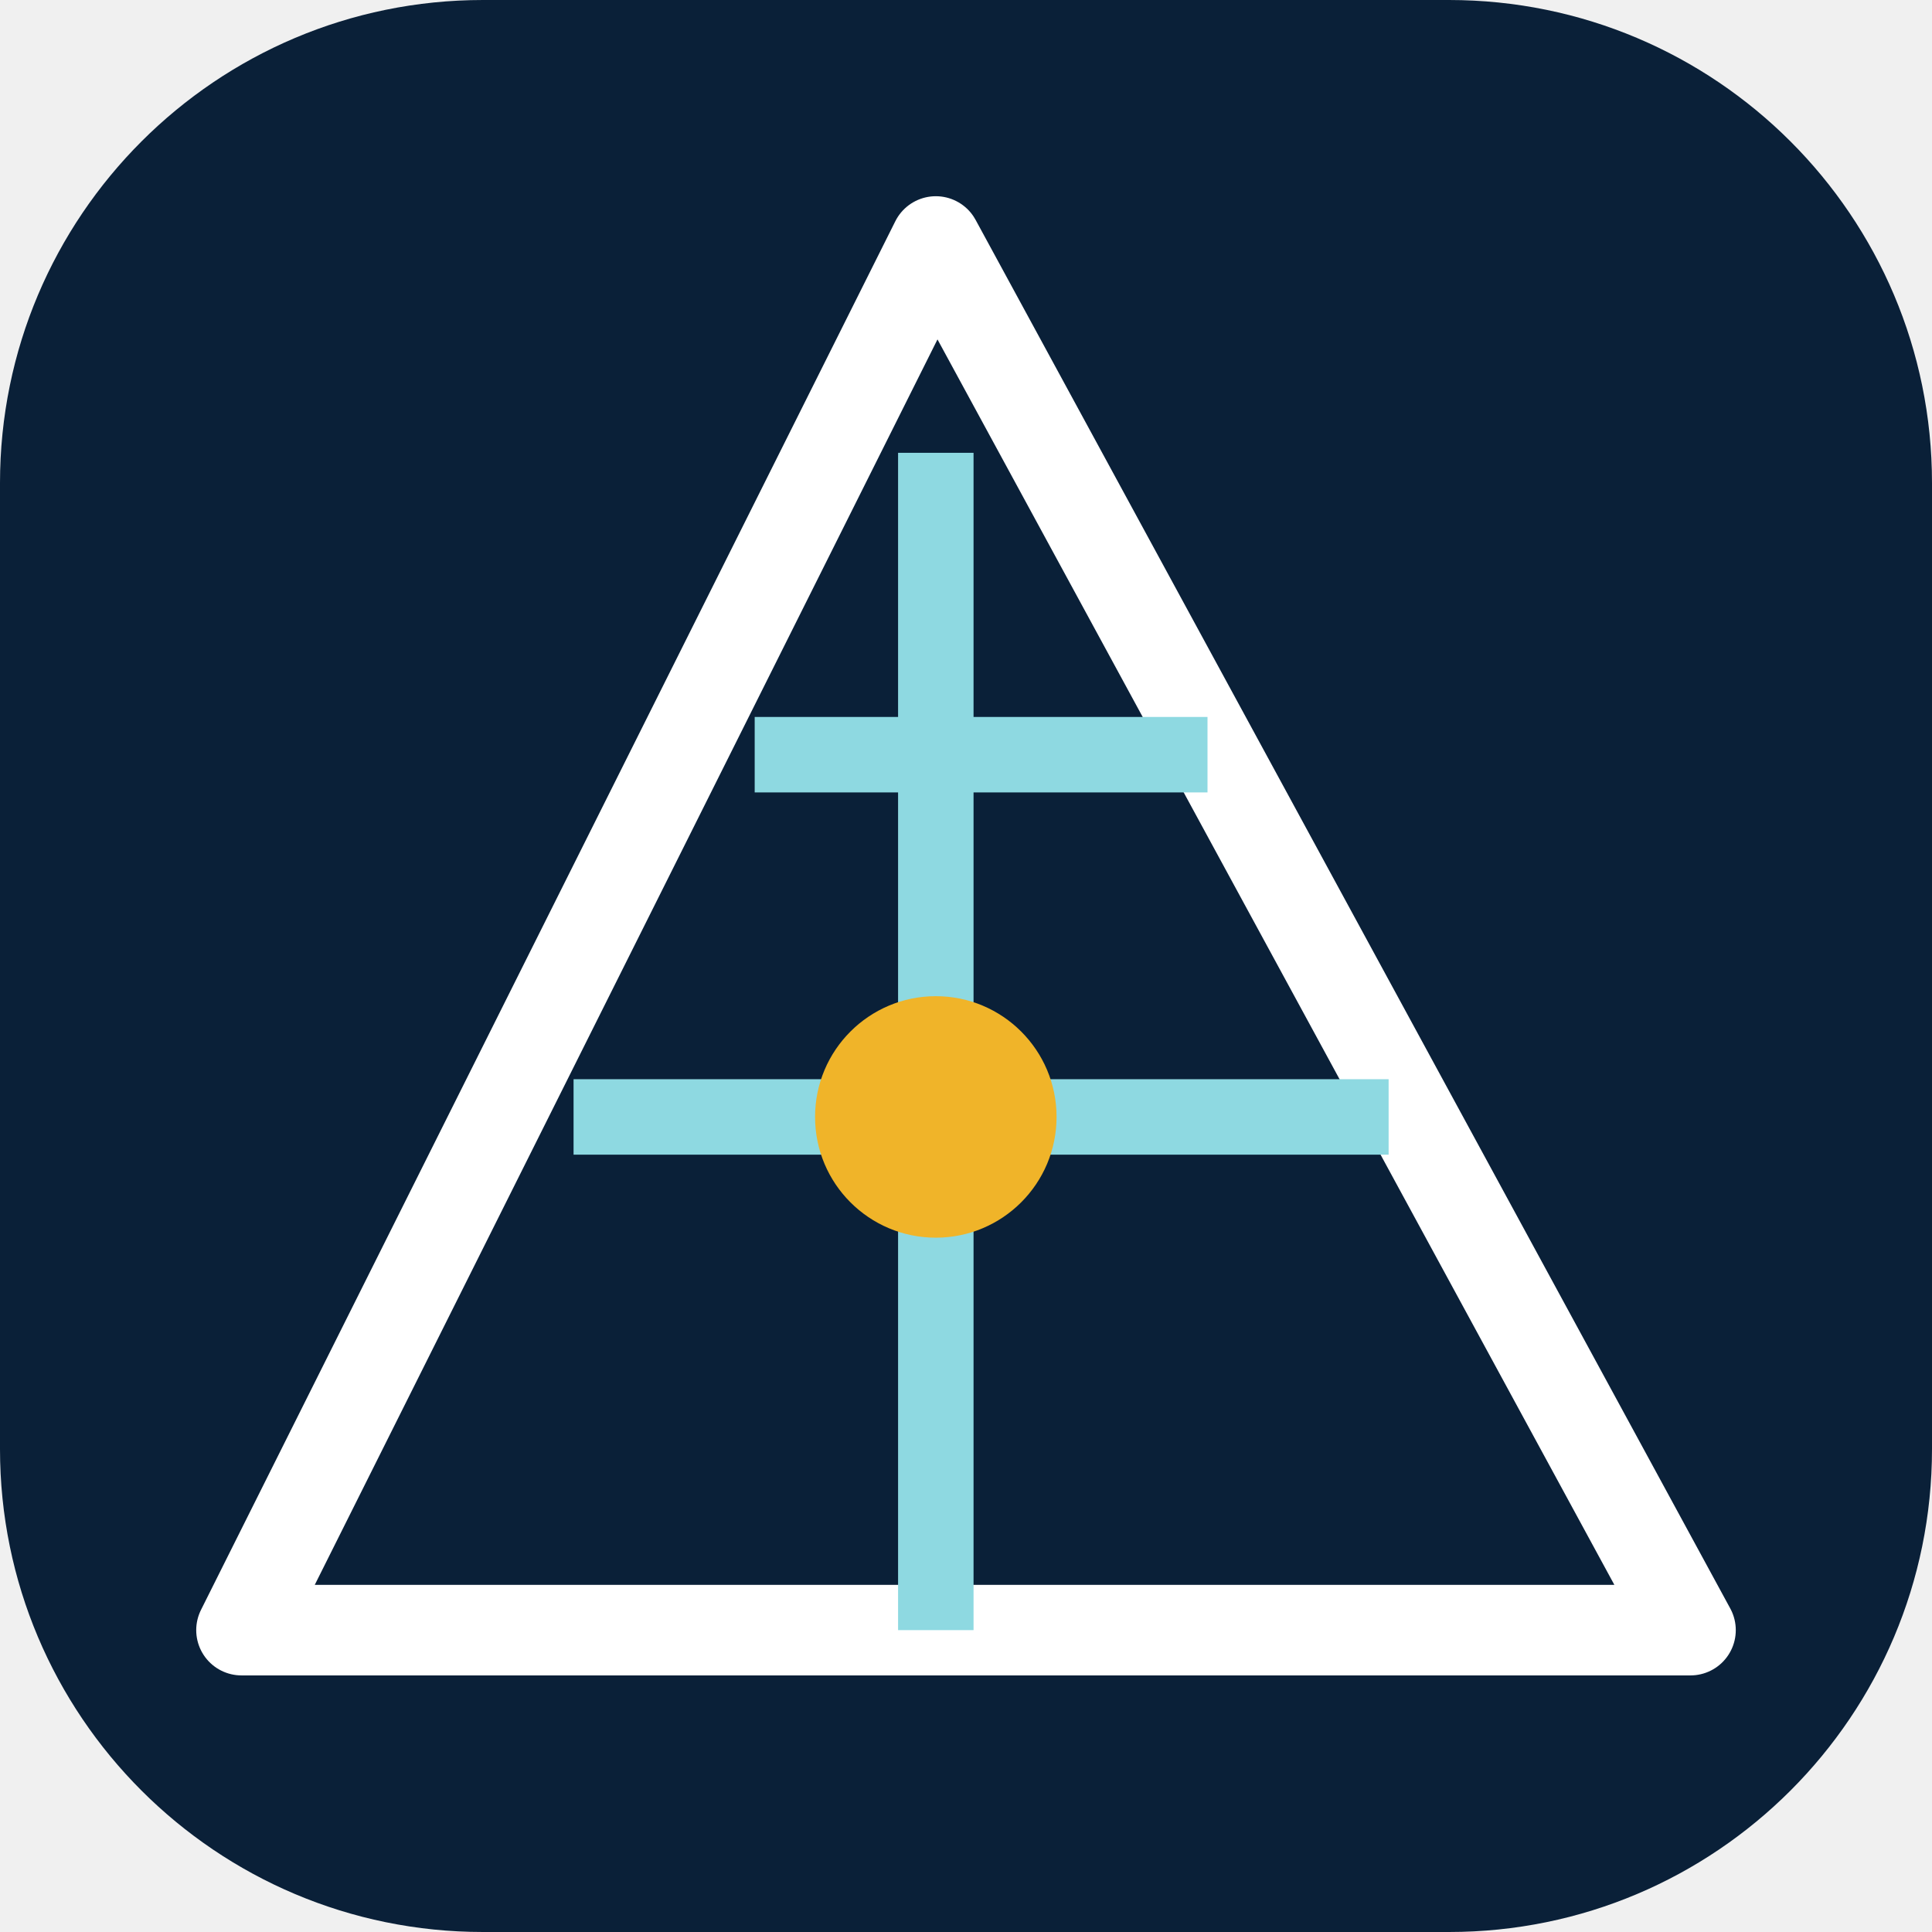
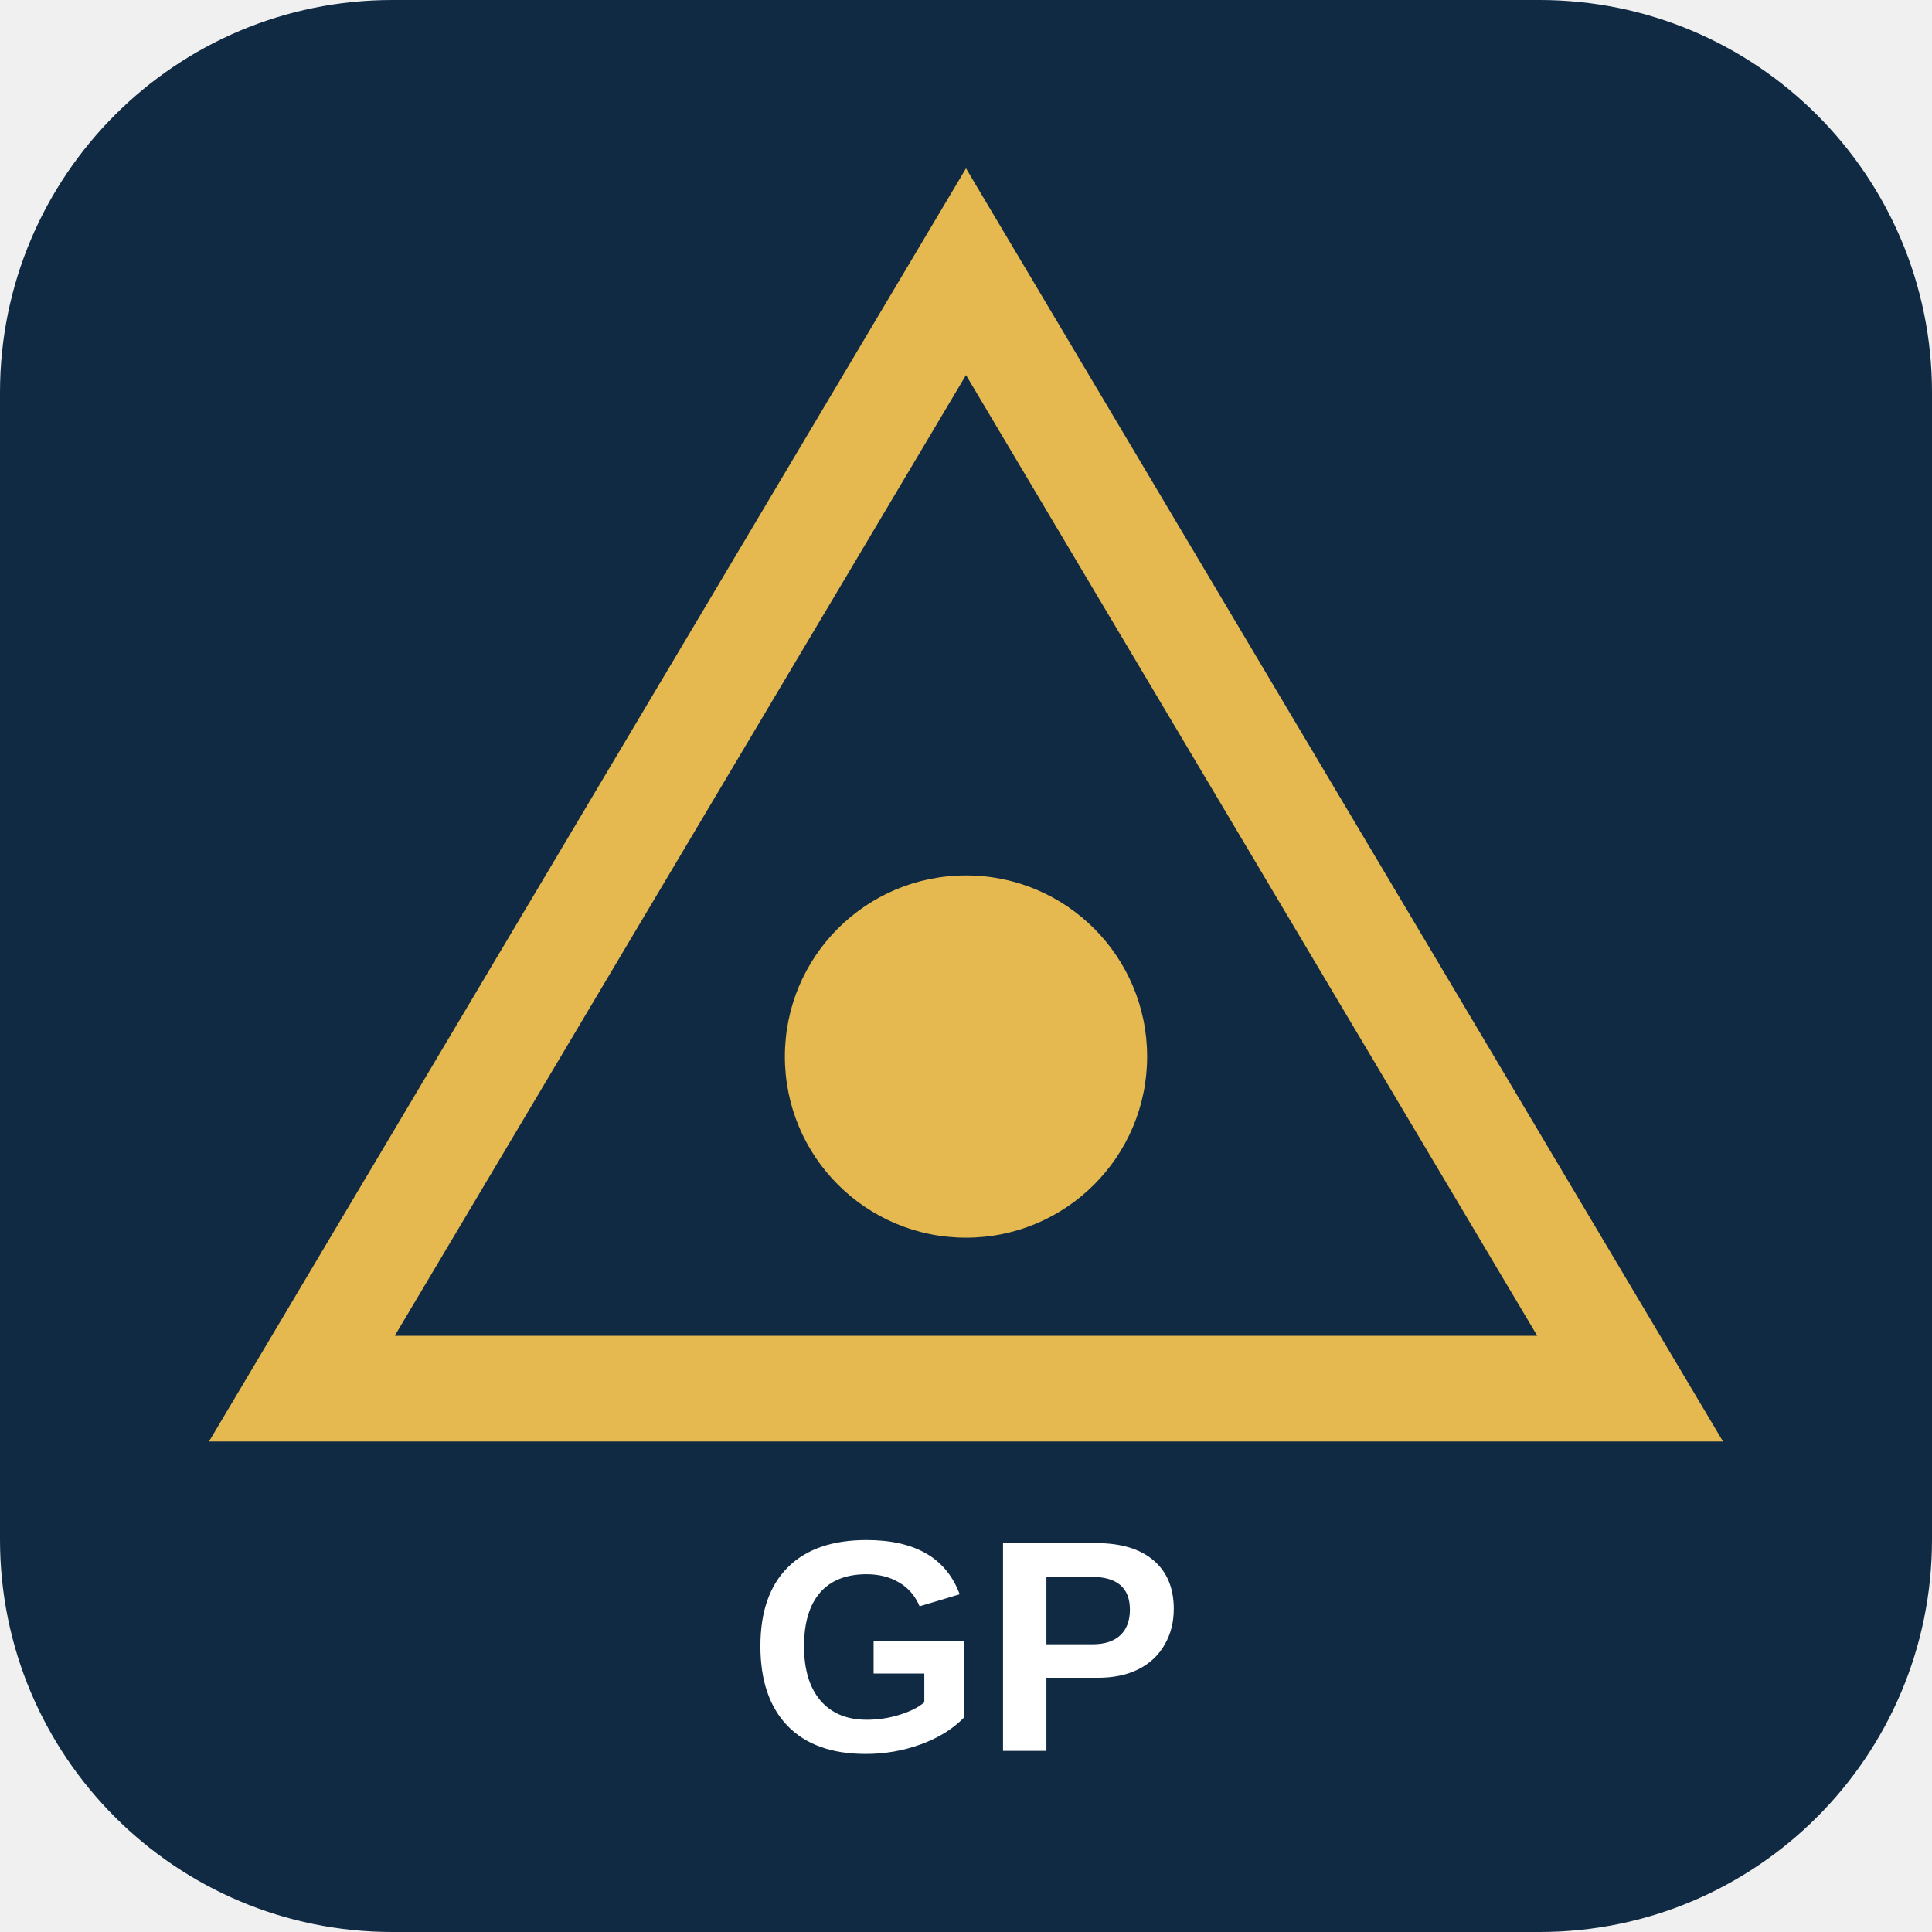
- <svg xmlns="http://www.w3.org/2000/svg" viewBox="0 0 64 64">
-   <rect width="64" height="64" rx="16" fill="#0a2038" />
-   <path d="M8 54 31 8l25 46H8Z" fill="none" stroke="#fff" stroke-width="3" stroke-linejoin="round" />
-   <path d="M19 37h27M25 25h15M31 15v39" fill="none" stroke="#8ed9e1" stroke-width="2.5" />
-   <circle cx="31" cy="37" r="4" fill="#f0b429" />
+ <svg xmlns="http://www.w3.org/2000/svg" viewBox="0 0 128 128">
+   <rect width="128" height="128" rx="26" fill="#102a43" />
+   <path d="M20 92 64 18 108 92Z" fill="none" stroke="#e5b94f" stroke-width="7" />
+   <circle cx="64" cy="70" r="12" fill="#e5b94f" />
+   <text x="64" y="116" font-size="20" font-family="Arial" font-weight="bold" text-anchor="middle" fill="#fff">GP</text>
</svg>
